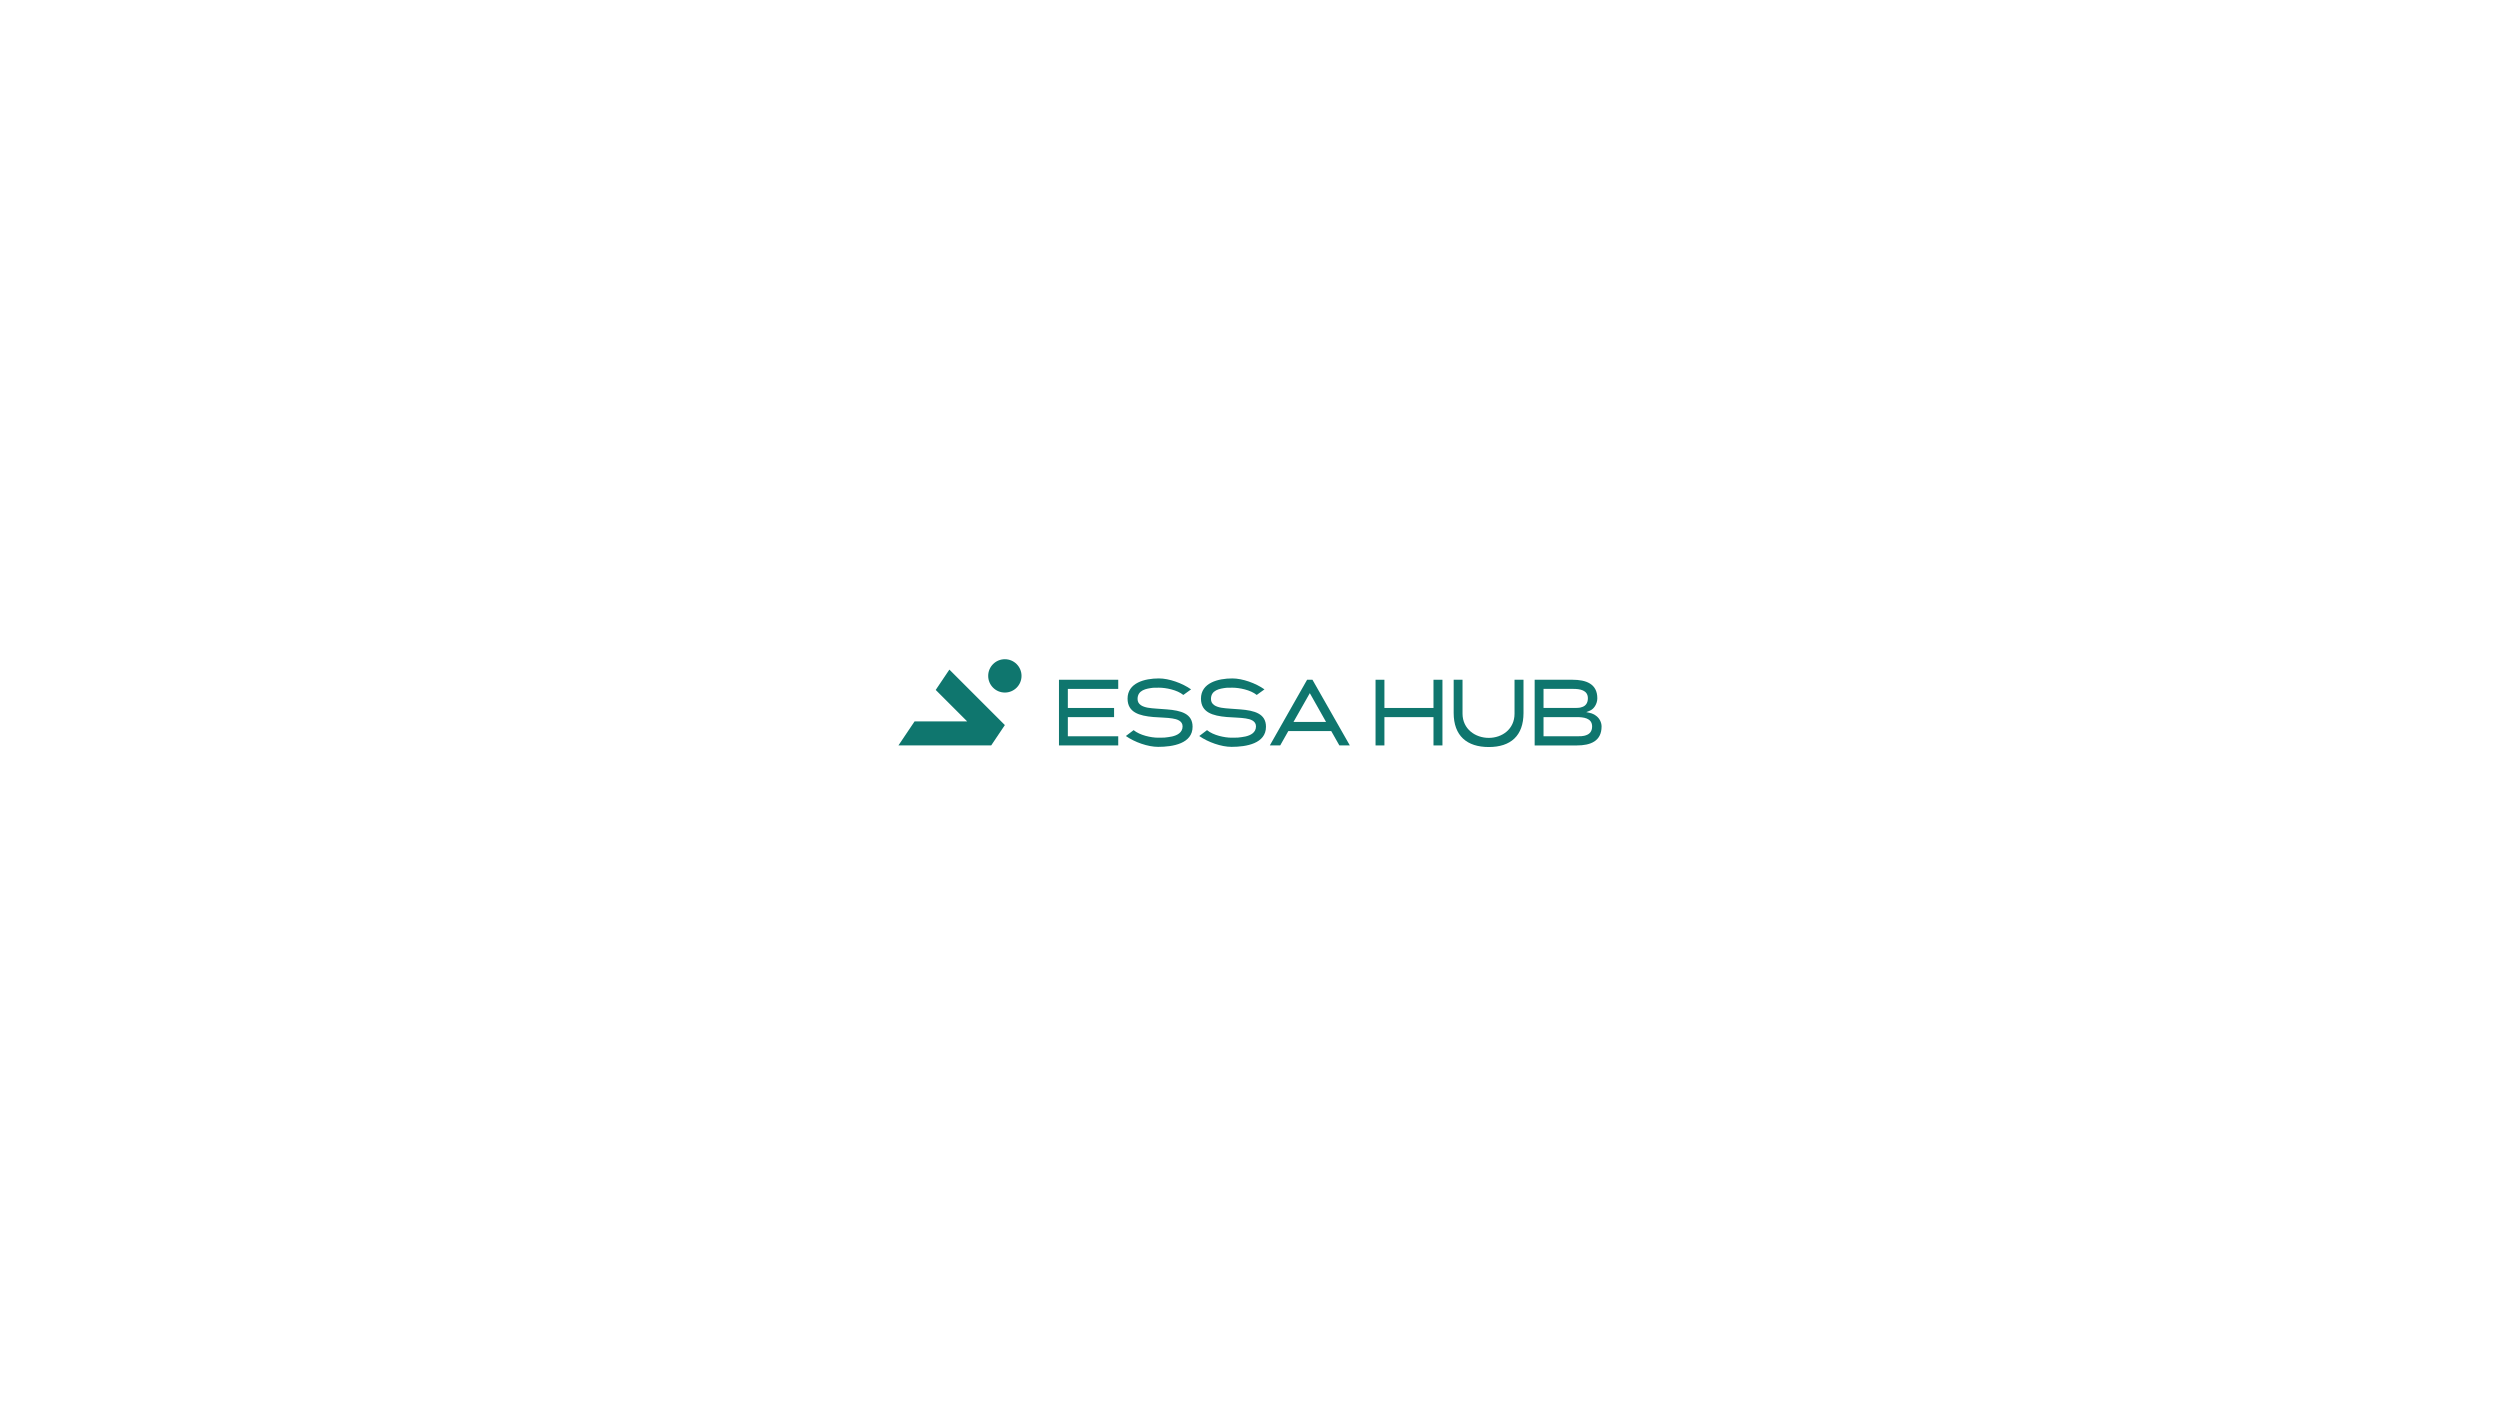
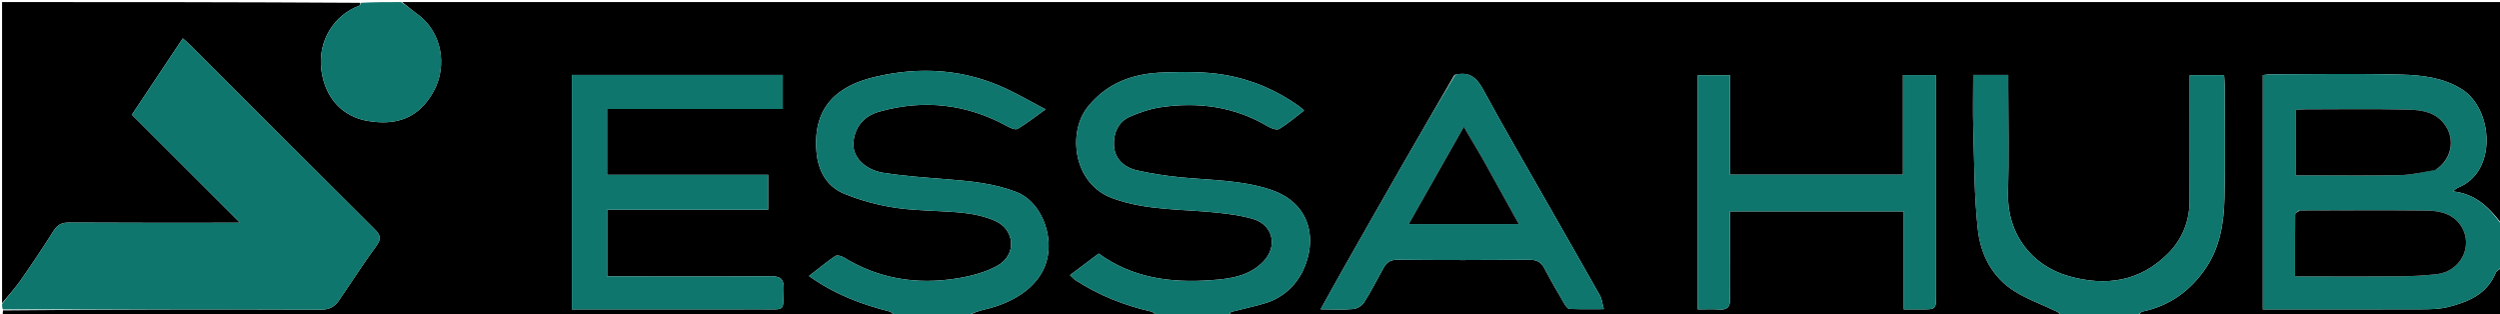
- <svg xmlns="http://www.w3.org/2000/svg" id="Layer_1" data-name="Layer 1" viewBox="0 0 1920 1080">
-   <defs>
-     <style>
-       .cls-1 {
-         fill: #0f766e;
-       }
-     </style>
-   </defs>
-   <polygon class="cls-1" points="813.29 522.05 858.8 522.05 858.8 529.08 820.1 529.08 820.1 543.72 855.61 543.72 855.61 550.75 820.1 550.75 820.1 565.46 858.8 565.46 858.8 572.49 813.29 572.49 813.29 522.05" />
-   <path class="cls-1" d="M870.62,560.75c4.86,3.99,13.48,5.8,18.84,5.8,1.23,0,2.9,0,4.78-.07,1.88-.22,4.06-.44,5.94-.87,3.77-.87,8.05-2.9,8.05-7.76,0-4.27-4.42-5.58-7.9-6.09-3.91-.65-9.28-.65-14.57-1.09-10.73-.94-19.79-3.48-19.79-14.13,0-12.1,13.12-15.51,24.06-15.51,7.76,0,17.97,3.62,24.71,8.41l-5.94,4.28c-4.78-3.91-13.41-5.58-18.77-5.58-1.3,0-2.9,0-4.49.07-5.29.65-11.89,1.74-11.89,8.63,0,4.35,3.99,5.94,7.83,6.67,4.06.72,9.35.8,14.71,1.3,10.8.87,19.71,3.19,19.71,13.34,0,12.9-15.08,15.44-26.45,15.44-7.83,0-17.97-3.55-24.79-8.33l5.94-4.5Z" />
-   <path class="cls-1" d="M926.99,560.75c4.86,3.99,13.48,5.8,18.84,5.8,1.23,0,2.9,0,4.78-.07,1.88-.22,4.06-.44,5.94-.87,3.77-.87,8.05-2.9,8.05-7.76,0-4.27-4.42-5.58-7.9-6.09-3.91-.65-9.28-.65-14.57-1.09-10.73-.94-19.79-3.48-19.79-14.13,0-12.1,13.12-15.51,24.06-15.51,7.76,0,17.97,3.62,24.71,8.41l-5.94,4.28c-4.78-3.91-13.41-5.58-18.77-5.58-1.3,0-2.9,0-4.49.07-5.29.65-11.89,1.74-11.89,8.63,0,4.35,3.99,5.94,7.83,6.67,4.06.72,9.35.8,14.71,1.3,10.8.87,19.71,3.19,19.71,13.34,0,12.9-15.08,15.44-26.45,15.44-7.83,0-17.97-3.55-24.79-8.33l5.94-4.5Z" />
-   <path class="cls-1" d="M1003.84,522.05h4.13l28.7,50.44h-8.04l-6.23-11.02h-32.98l-6.23,11.02h-7.97l28.63-50.44ZM1018.41,554.45l-12.47-22.11-12.54,22.11h25Z" />
-   <polygon class="cls-1" points="1056.42 522.05 1063.23 522.05 1063.23 543.72 1100.92 543.72 1100.92 522.05 1107.8 522.05 1107.8 572.49 1100.92 572.49 1100.92 550.75 1063.23 550.75 1063.23 572.49 1056.42 572.49 1056.42 522.05" />
-   <path class="cls-1" d="M1123.22,522.05c0,8.7-.07,17.39,0,26.09.07,11.81,9.86,18.55,20.15,18.55s19.79-6.74,19.79-18.55v-26.09h6.89v25.51c0,17.54-9.86,26.16-26.67,26.16s-26.96-8.63-26.96-26.16v-25.51h6.81Z" />
-   <path class="cls-1" d="M1178.62,522.05h29.06c10.29,0,19.06,3.04,19.06,14.2,0,2.07-.61,4.2-1.71,5.95-1.82,2.9-3.79,3.61-6.79,4.71,3.36.73,5.28.91,8.03,3.19,2.29,1.9,3.74,4.84,3.74,7.83,0,11.31-8.55,14.57-18.99,14.57h-32.4v-50.44ZM1208.19,543.72c1.16,0,2.39,0,3.55-.07,1.23-.07,2.39-.22,3.55-.73,2.46-.87,4.2-2.97,4.2-6.67,0-6.31-6.23-7.18-11.16-7.18h-22.9v14.64h22.76ZM1210.94,565.46c1.09,0,2.32,0,3.55-.07,1.23-.14,2.54-.29,3.77-.8,2.54-.87,4.49-2.9,4.49-6.67,0-6.6-6.88-7.18-11.81-7.18h-25.51v14.71h25.51Z" />
-   <polygon class="cls-1" points="702.41 554.01 742.76 554.01 718.62 529.88 729.12 514.25 771.73 556.86 761.23 572.49 690 572.49 702.41 554.01" />
-   <path class="cls-1" d="M758.93,519.08c0-7.07,5.73-12.8,12.8-12.8s12.8,5.73,12.8,12.8-5.73,12.8-12.8,12.8-12.8-5.73-12.8-12.8" />
+ <svg xmlns="http://www.w3.org/2000/svg" version="1.1" id="Layer_1" x="0px" y="0px" width="100%" viewBox="0 0 1212 152" enable-background="new 0 0 1212 152" xml:space="preserve">
+   <path fill="#000000" opacity="1" stroke="none" d=" M1000,153   C865.646,153 731.292,153 596.417,152.596   C596.402,151.829 596.859,151.279 597.422,151.131   C602.99,149.675 608.658,148.545 614.137,146.817   C622.249,144.257 628.523,138.326 631.897,131.266   C638.992,116.416 635.859,98.556 616.379,92.004   C602.11,87.205 587.144,87.42 572.405,85.932   C565.387,85.224 558.36,84.167 551.485,82.613   C545.205,81.194 540.541,77.029 540.241,70.395   C539.981,64.639 542.223,59.052 548.05,56.542   C552.798,54.497 557.855,52.743 562.942,51.995   C581.253,49.303 598.783,51.659 614.981,61.314   C616.544,62.245 619.241,63.226 620.407,62.521   C624.55,60.018 628.258,56.795 632.461,53.594   C631.493,52.733 630.964,52.175 630.352,51.732   C619.329,43.756 606.938,38.496 593.71,36.268   C584.037,34.64 573.953,34.809 564.084,35.136   C549.608,35.616 536.829,40.077 527.308,52.138   C517.963,63.977 520.114,89.024 539.677,96.151   C556.06,102.119 573.151,101.293 589.992,103.07   C596.021,103.707 602.162,104.448 607.921,106.217   C617.53,109.169 619.725,119.506 612.76,126.749   C605.771,134.016 596.383,135.193 587.251,135.839   C567.942,137.204 549.253,134.867 532.867,122.913   C528.182,126.435 523.663,129.832 518.936,133.384   C520.167,134.515 520.814,135.302 521.629,135.829   C532.953,143.153 545.268,148.078 558.404,151.057   C559.367,151.275 560.139,152.333 561,153   C530.979,153 500.958,153 470.407,152.601   C472.492,151.461 475.08,150.608 477.725,149.998   C491.178,146.894 507.007,138.423 508.491,121.623   C509.488,110.337 503.493,97.171 492.935,93.09   C482.344,88.997 471.216,87.867 460.018,86.961   C449.494,86.109 438.924,85.414 428.508,83.792   C420.471,82.54 412.694,76.734 414,67.956   C415.105,60.53 419.741,55.99 426.531,54.088   C448.168,48.027 468.945,50.401 488.701,61.295   C490.147,62.093 492.498,63.086 493.529,62.474   C497.832,59.92 501.791,56.788 507.072,53.013   C500.032,49.301 494.218,45.958 488.175,43.1   C467.679,33.407 446.117,32.158 424.461,37.257   C406.883,41.396 394.181,51.122 395.952,73.283   C396.718,82.873 400.905,90.452 409.667,94.014   C417.64,97.255 426.209,99.554 434.73,100.791   C445.334,102.331 456.189,102.056 466.874,103.162   C472.189,103.712 477.668,104.902 482.543,107.021   C492.352,111.285 493.192,123.595 483.75,128.814   C477.899,132.048 470.955,133.857 464.28,134.946   C444.741,138.136 426.127,135.235 409.011,124.679   C407.943,124.021 405.892,123.57 405.066,124.139   C400.807,127.069 396.798,130.363 392.351,133.801   C404.736,142.68 417.762,147.548 431.424,151.01   C432.389,151.254 433.146,152.318 434,153   C291,153 148,153.006 5,152.897   C3.747,152.896 0.685,154.963 1.469,150.498   C53.228,149.996 104.519,149.931 155.808,150.121   C159.904,150.136 162.375,148.551 164.398,145.621   C170.447,136.859 176.161,127.855 182.477,119.292   C185.055,115.796 184.582,113.966 181.683,111.088   C151.905,81.519 122.273,51.803 92.589,22.14   C91.458,21.01 90.211,19.996 88.648,18.598   C80.529,30.766 72.711,42.484 63.953,55.611   C81.516,73.145 98.962,90.563 116.423,107.995   C114.928,107.995 113.119,107.995 111.311,107.995   C85.332,107.992 59.354,108.065 33.376,107.899   C29.775,107.876 27.77,109.086 25.895,112.055   C20.791,120.141 15.454,128.088 9.97,135.923   C7.252,139.805 4.007,143.319 1,147   C1,98.4 1,49.8 1,1   C58.687,1 116.375,1 174.621,1.364   C174.852,2.088 174.594,2.633 174.19,2.782   C162.164,7.22 153.873,19.722 155.899,34.24   C157.828,48.065 166.509,56.597 178.311,58.623   C191.679,60.918 202.877,57.753 210.283,44.316   C217.127,31.9 214.348,15.385 202.287,6.751   C199.774,4.951 197.425,2.923 195,1   C534.333,1 873.667,1 1213,1   C1213,36.424 1213,71.743 1212.655,107.662   C1206.924,100.347 1200.454,93.921 1189.541,92.781   C1190.87,91.804 1191.333,91.289 1191.91,91.066   C1211.528,83.458 1209.11,52.692 1193.948,43.245   C1184.784,37.535 1174.622,36.44 1164.51,36.165   C1143.529,35.595 1122.521,35.99 1101.524,36.019   C1100.105,36.021 1098.687,36.277 1097.466,36.395   C1097.466,74.503 1097.466,112.063 1097.466,149.995   C1099.914,149.995 1101.896,149.995 1103.879,149.995   C1127.542,149.995 1151.206,150.045 1174.868,149.95   C1178.983,149.933 1183.227,149.84 1187.182,148.858   C1196.999,146.419 1206.106,142.685 1210.403,132.291   C1210.799,131.333 1212.113,130.755 1213,130   C1213,137.65 1213,145.3 1213,153   C1154.646,153 1096.292,153 1037.395,152.616   C1037.68,151.808 1038.464,151.181 1039.342,150.991   C1052.559,148.144 1062.659,140.685 1070.032,129.623   C1076.759,119.53 1078.583,107.827 1078.867,96.069   C1079.307,77.925 1078.993,59.763 1078.972,41.609   C1078.97,39.853 1078.78,38.098 1078.683,36.439   C1072.846,36.439 1067.618,36.439 1062.002,36.439   C1062.002,38.854 1062.002,40.831 1062.002,42.808   C1062.001,60.963 1062.052,79.117 1061.976,97.271   C1061.935,107.115 1058.46,115.844 1051.614,122.765   C1038.053,136.477 1021.474,138.945 1003.543,133.939   C985.012,128.765 973.35,112.866 973.893,93.823   C974.382,76.682 973.998,59.516 973.999,42.361   C974,40.425 973.999,38.488 973.999,36.333   C968.048,36.333 962.822,36.333 956.996,36.333   C956.996,45.271 956.776,53.893 957.043,62.501   C957.552,78.891 957.46,95.373 959.307,111.624   C960.647,123.419 966.215,134.259 976.704,140.97   C983.118,145.074 990.501,147.654 997.416,150.989   C998.377,151.452 999.143,152.32 1000,153  M302.5,149.991   C325.157,149.989 347.814,149.996 370.471,149.98   C381.029,149.973 379.739,151.072 380.088,140.241   C380.24,135.507 378.807,133.872 373.918,133.914   C349.43,134.122 324.94,134.005 300.45,134.002   C298.505,134.002 296.56,134.002 294.478,134.002   C294.478,122.992 294.478,112.649 294.478,101.682   C320.855,101.682 346.745,101.682 372.548,101.682   C372.548,95.813 372.548,90.585 372.548,84.757   C346.208,84.757 320.315,84.757 294.411,84.757   C294.411,73.906 294.411,63.681 294.411,52.837   C323.046,52.837 351.27,52.837 379.634,52.837   C379.634,46.976 379.634,41.748 379.634,36.342   C345.383,36.342 311.499,36.342 277.338,36.342   C277.338,74.239 277.338,111.785 277.338,149.991   C285.605,149.991 293.552,149.991 302.5,149.991  M705.437,36.298   C696.924,50.988 688.365,65.652 679.91,80.375   C670.457,96.835 661.083,113.339 651.71,129.845   C648.082,136.233 644.551,142.677 640.489,149.972   C646.506,149.972 651.478,150.272 656.38,149.818   C658.248,149.645 660.606,148.152 661.616,146.55   C665.047,141.115 667.963,135.357 671.1,129.735   C672.555,127.126 674.44,125.884 677.8,125.916   C699.128,126.123 720.46,126.112 741.789,125.935   C745.435,125.905 747.506,127.097 749.146,130.261   C752.108,135.973 755.382,141.525 758.623,147.087   C759.243,148.151 760.273,149.713 761.175,149.755   C766.549,150.006 771.941,149.879 777.859,149.879   C777.061,146.963 776.905,144.905 775.988,143.276   C767.323,127.891 758.516,112.586 749.775,97.243   C739.642,79.46 729.321,61.778 719.541,43.803   C716.439,38.102 713.155,34.404 705.437,36.298  M839.002,51.505   C839.002,46.428 839.002,41.352 839.002,36.469   C833.123,36.469 828.224,36.469 823.431,36.469   C823.431,74.489 823.431,112.042 823.431,149.997   C827.175,149.997 830.497,149.818 833.792,150.043   C837.654,150.308 839.163,148.886 839.061,144.905   C838.844,136.415 838.998,127.914 839,119.418   C839.001,113.809 839,108.2 839,102.486   C867.35,102.486 895.021,102.486 923.323,102.486   C923.323,118.542 923.323,134.109 923.323,150   C926.608,150 929.263,150.004 931.918,149.999   C938.976,149.987 938.991,149.986 938.993,142.774   C939,109.287 938.997,75.801 938.998,42.315   C938.998,40.382 938.998,38.45 938.998,36.383   C933.348,36.383 928.457,36.383 922.934,36.383   C922.934,52.647 922.934,68.543 922.934,84.665   C894.741,84.665 867.187,84.665 839.002,84.665   C839.002,73.729 839.002,63.116 839.002,51.505  z" />
+   <path fill="#0F766E" opacity="1" stroke="none" d=" M1,147.375   C4.007,143.319 7.252,139.805 9.97,135.923   C15.454,128.088 20.791,120.141 25.895,112.055   C27.77,109.086 29.775,107.876 33.376,107.899   C59.354,108.065 85.332,107.992 111.311,107.995   C113.119,107.995 114.928,107.995 116.423,107.995   C98.962,90.563 81.516,73.145 63.953,55.611   C72.711,42.484 80.529,30.766 88.648,18.598   C90.211,19.996 91.458,21.01 92.589,22.14   C122.273,51.803 151.905,81.519 181.683,111.088   C184.582,113.966 185.055,115.796 182.477,119.292   C176.161,127.855 170.447,136.859 164.398,145.621   C162.375,148.551 159.904,150.136 155.808,150.121   C104.519,149.931 53.228,149.996 1.469,149.998   C1,149.25 1,148.5 1,147.375  z" />
+   <path fill="#0F766E" opacity="1" stroke="none" d=" M1213,129.531   C1212.113,130.755 1210.799,131.333 1210.403,132.291   C1206.106,142.685 1196.999,146.419 1187.182,148.858   C1183.227,149.84 1178.983,149.933 1174.868,149.95   C1151.206,150.045 1127.542,149.995 1103.879,149.995   C1101.896,149.995 1099.914,149.995 1097.466,149.995   C1097.466,112.063 1097.466,74.503 1097.466,36.395   C1098.687,36.277 1100.105,36.021 1101.524,36.019   C1122.521,35.99 1143.529,35.595 1164.51,36.165   C1174.622,36.44 1184.784,37.535 1193.948,43.245   C1209.11,52.692 1211.528,83.458 1191.91,91.066   C1191.333,91.289 1190.87,91.804 1189.541,92.781   C1200.454,93.921 1206.924,100.347 1212.655,108.13   C1213,115.021 1213,122.042 1213,129.531  M1114.896,102.091   C1114.291,102.748 1113.165,103.399 1113.157,104.063   C1113.045,114.192 1113.079,124.323 1113.079,134.002   C1116.692,134.002 1119.797,134.002 1122.902,134.002   C1136.734,134.002 1150.568,134.1 1164.398,133.956   C1170.181,133.895 1175.984,133.556 1181.733,132.931   C1193.095,131.695 1199.568,119.741 1193.954,110.127   C1190.223,103.738 1183.545,102.164 1176.827,102.089   C1156.498,101.864 1136.165,102.019 1114.896,102.091  M1181.448,82.173   C1189.96,76.612 1191.102,65.581 1184.052,58.488   C1179.128,53.534 1172.686,53.272 1166.558,53.13   C1150.412,52.756 1134.252,52.996 1118.098,53.021   C1116.509,53.023 1114.921,53.221 1113.431,53.321   C1113.431,64.139 1113.431,74.364 1113.431,84.996   C1115.67,84.996 1117.478,84.996 1119.287,84.996   C1134.275,84.996 1149.268,85.206 1164.25,84.887   C1169.784,84.769 1175.291,83.408 1181.448,82.173  z" />
+   <path fill="#0F766E" opacity="1" stroke="none" d=" M434.469,153   C433.146,152.318 432.389,151.254 431.424,151.01   C417.762,147.548 404.736,142.68 392.351,133.801   C396.798,130.363 400.807,127.069 405.066,124.139   C405.892,123.57 407.943,124.021 409.011,124.679   C426.127,135.235 444.741,138.136 464.28,134.946   C470.955,133.857 477.899,132.048 483.75,128.814   C493.192,123.595 492.352,111.285 482.543,107.021   C477.668,104.902 472.189,103.712 466.874,103.162   C456.189,102.056 445.334,102.331 434.73,100.791   C426.209,99.554 417.64,97.255 409.667,94.014   C400.905,90.452 396.718,82.873 395.952,73.283   C394.181,51.122 406.883,41.396 424.461,37.257   C446.117,32.158 467.679,33.407 488.175,43.1   C494.218,45.958 500.032,49.301 507.072,53.013   C501.791,56.788 497.832,59.92 493.529,62.474   C492.498,63.086 490.147,62.093 488.701,61.295   C468.945,50.401 448.168,48.027 426.531,54.088   C419.741,55.99 415.105,60.53 414,67.956   C412.694,76.734 420.471,82.54 428.508,83.792   C438.924,85.414 449.494,86.109 460.018,86.961   C471.216,87.867 482.344,88.997 492.935,93.09   C503.493,97.171 509.488,110.337 508.491,121.623   C507.007,138.423 491.178,146.894 477.725,149.998   C475.08,150.608 472.492,151.461 469.939,152.601   C458.312,153 446.625,153 434.469,153  z" />
+   <path fill="#0F766E" opacity="1" stroke="none" d=" M561.469,153   C560.139,152.333 559.367,151.275 558.404,151.057   C545.268,148.078 532.953,143.153 521.629,135.829   C520.814,135.302 520.167,134.515 518.936,133.384   C523.663,129.832 528.182,126.435 532.867,122.913   C549.253,134.867 567.942,137.204 587.251,135.839   C596.383,135.193 605.771,134.016 612.76,126.749   C619.725,119.506 617.53,109.169 607.921,106.217   C602.162,104.448 596.021,103.707 589.992,103.07   C573.151,101.293 556.06,102.119 539.677,96.151   C520.114,89.024 517.963,63.977 527.308,52.138   C536.829,40.077 549.608,35.616 564.084,35.136   C573.953,34.809 584.037,34.64 593.71,36.268   C606.938,38.496 619.329,43.756 630.352,51.732   C630.964,52.175 631.493,52.733 632.461,53.594   C628.258,56.795 624.55,60.018 620.407,62.521   C619.241,63.226 616.544,62.245 614.981,61.314   C598.783,51.659 581.253,49.303 562.942,51.995   C557.855,52.743 552.798,54.497 548.05,56.542   C542.223,59.052 539.981,64.639 540.241,70.395   C540.541,77.029 545.205,81.194 551.485,82.613   C558.36,84.167 565.387,85.224 572.405,85.932   C587.144,87.42 602.11,87.205 616.379,92.004   C635.859,98.556 638.992,116.416 631.897,131.266   C628.523,138.326 622.249,144.257 614.137,146.817   C608.658,148.545 602.99,149.675 597.422,151.131   C596.859,151.279 596.402,151.829 595.948,152.596   C584.646,153 573.292,153 561.469,153  z" />
+   <path fill="#0F766E" opacity="1" stroke="none" d=" M1000.469,153   C999.143,152.32 998.377,151.452 997.416,150.989   C990.501,147.654 983.118,145.074 976.704,140.97   C966.215,134.259 960.647,123.419 959.307,111.624   C957.46,95.373 957.552,78.891 957.043,62.501   C956.776,53.893 956.996,45.271 956.996,36.333   C962.822,36.333 968.048,36.333 973.999,36.333   C973.999,38.488 974,40.425 973.999,42.361   C973.998,59.516 974.382,76.682 973.893,93.823   C973.35,112.866 985.012,128.765 1003.543,133.939   C1021.474,138.945 1038.053,136.477 1051.614,122.765   C1058.46,115.844 1061.935,107.115 1061.976,97.271   C1062.052,79.117 1062.001,60.963 1062.002,42.808   C1062.002,40.831 1062.002,38.854 1062.002,36.439   C1067.618,36.439 1072.846,36.439 1078.683,36.439   C1078.78,38.098 1078.97,39.853 1078.972,41.609   C1078.993,59.763 1079.307,77.925 1078.867,96.069   C1078.583,107.827 1076.759,119.53 1070.032,129.623   C1062.659,140.685 1052.559,148.144 1039.342,150.991   C1038.464,151.181 1037.68,151.808 1036.926,152.616   C1024.979,153 1012.958,153 1000.469,153  z" />
+   <path fill="#0F766E" opacity="1" stroke="none" d=" M194.532,1   C197.425,2.923 199.774,4.951 202.287,6.751   C214.348,15.385 217.127,31.9 210.283,44.316   C202.877,57.753 191.679,60.918 178.311,58.623   C166.509,56.597 157.828,48.065 155.899,34.24   C153.873,19.722 162.164,7.22 174.19,2.782   C174.594,2.633 174.852,2.088 175.089,1.364   C181.354,1 187.709,1 194.532,1  z" />
+   <path fill="#0F766E" opacity="1" stroke="none" d=" M302,149.991   C293.552,149.991 285.605,149.991 277.338,149.991   C277.338,111.785 277.338,74.239 277.338,36.342   C311.499,36.342 345.383,36.342 379.634,36.342   C379.634,41.748 379.634,46.976 379.634,52.837   C351.27,52.837 323.046,52.837 294.411,52.837   C294.411,63.681 294.411,73.906 294.411,84.757   C320.315,84.757 346.208,84.757 372.548,84.757   C372.548,90.585 372.548,95.813 372.548,101.682   C346.745,101.682 320.855,101.682 294.478,101.682   C294.478,112.649 294.478,122.992 294.478,134.002   C296.56,134.002 298.505,134.002 300.45,134.002   C324.94,134.005 349.43,134.122 373.918,133.914   C378.807,133.872 380.24,135.507 380.088,140.241   C379.739,151.072 381.029,149.973 370.471,149.98   C347.814,149.996 325.157,149.989 302,149.991  z" />
+   <path fill="#0F766E" opacity="1" stroke="none" d=" M705.836,36.194   C713.155,34.404 716.439,38.102 719.541,43.803   C729.321,61.778 739.642,79.46 749.775,97.243   C758.516,112.586 767.323,127.891 775.988,143.276   C776.905,144.905 777.061,146.963 777.859,149.879   C771.941,149.879 766.549,150.006 761.175,149.755   C760.273,149.713 759.243,148.151 758.623,147.087   C755.382,141.525 752.108,135.973 749.146,130.261   C747.506,127.097 745.435,125.905 741.789,125.935   C720.46,126.112 699.128,126.123 677.8,125.916   C674.44,125.884 672.555,127.126 671.1,129.735   C667.963,135.357 665.047,141.115 661.616,146.55   C660.606,148.152 658.248,149.645 656.38,149.818   C651.478,150.272 646.506,149.972 640.489,149.972   C644.551,142.677 648.082,136.233 651.71,129.845   C661.083,113.339 670.457,96.835 679.91,80.375   C688.365,65.652 696.924,50.988 705.836,36.194  M718.526,76.016   C715.798,71.391 713.071,66.766 709.955,61.482   C700.888,77.483 692.19,92.833 683.247,108.617   C701.391,108.617 718.693,108.617 736.622,108.617   C730.511,97.593 724.708,87.124 718.526,76.016  z" />
+   <path fill="#0F766E" opacity="1" stroke="none" d=" M839.002,52.004   C839.002,63.116 839.002,73.729 839.002,84.665   C867.187,84.665 894.741,84.665 922.934,84.665   C922.934,68.543 922.934,52.647 922.934,36.383   C928.457,36.383 933.348,36.383 938.998,36.383   C938.998,38.45 938.998,40.382 938.998,42.315   C938.997,75.801 939,109.287 938.993,142.774   C938.991,149.986 938.976,149.987 931.918,149.999   C929.263,150.004 926.608,150 923.323,150   C923.323,134.109 923.323,118.542 923.323,102.486   C895.021,102.486 867.35,102.486 839,102.486   C839,108.2 839.001,113.809 839,119.418   C838.998,127.914 838.844,136.415 839.061,144.905   C839.163,148.886 837.654,150.308 833.792,150.043   C830.497,149.818 827.175,149.997 823.431,149.997   C823.431,112.042 823.431,74.489 823.431,36.469   C828.224,36.469 833.123,36.469 839.002,36.469   C839.002,41.352 839.002,46.428 839.002,52.004  z" />
+   <path fill="#000000" opacity="1" stroke="none" d=" M1115.365,102.059   C1136.165,102.019 1156.498,101.864 1176.827,102.089   C1183.545,102.164 1190.223,103.738 1193.954,110.127   C1199.568,119.741 1193.095,131.695 1181.733,132.931   C1175.984,133.556 1170.181,133.895 1164.398,133.956   C1150.568,134.1 1136.734,134.002 1122.902,134.002   C1119.797,134.002 1116.692,134.002 1113.079,134.002   C1113.079,124.323 1113.045,114.192 1113.157,104.063   C1113.165,103.399 1114.291,102.748 1115.365,102.059  z" />
+   <path fill="#000000" opacity="1" stroke="none" d=" M1181.129,82.393   C1175.291,83.408 1169.784,84.769 1164.25,84.887   C1149.268,85.206 1134.275,84.996 1119.287,84.996   C1117.478,84.996 1115.67,84.996 1113.431,84.996   C1113.431,74.364 1113.431,64.139 1113.431,53.321   C1114.921,53.221 1116.509,53.023 1118.098,53.021   C1134.252,52.996 1150.412,52.756 1166.558,53.13   C1172.686,53.272 1179.128,53.534 1184.052,58.488   C1191.102,65.581 1189.96,76.612 1181.129,82.393  z" />
+   <path fill="#000000" opacity="1" stroke="none" d=" M718.715,76.335   C724.708,87.124 730.511,97.593 736.622,108.617   C718.693,108.617 701.391,108.617 683.247,108.617   C692.19,92.833 700.888,77.483 709.955,61.482   C713.071,66.766 715.798,71.391 718.715,76.335  z" />
</svg>
